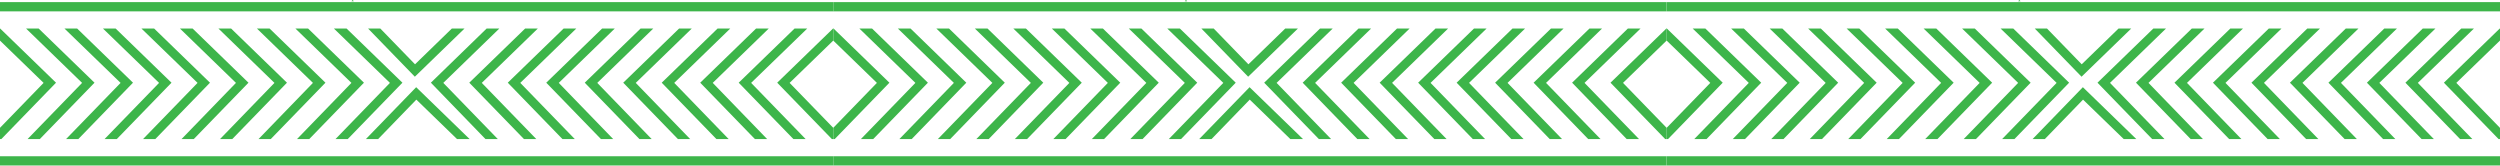
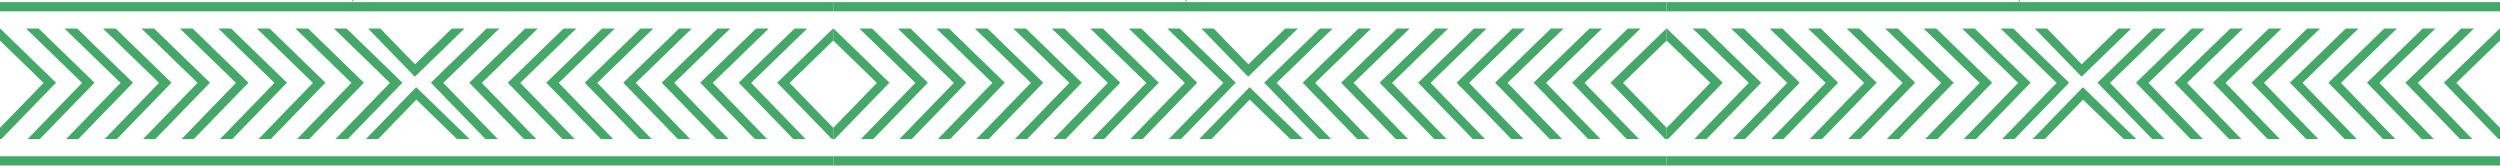
<svg xmlns="http://www.w3.org/2000/svg" id="Layer_2" data-name="Layer 2" viewBox="0 0 283.84 18.79">
  <defs>
    <style>
      .cls-1 {
-         fill: #3db54a;
+         fill: #44a868;
      }
    </style>
  </defs>
  <g id="Layer_1-2" data-name="Layer 1">
    <g>
      <rect class="cls-1" x="0" y="17.74" width="94.61" height="1.05" />
      <rect class="cls-1" x="0" y=".24" width="94.61" height="1.05" />
      <g>
        <polygon class="cls-1" points="4.39 3.24 2.96 3.24 9.32 9.41 3.13 15.79 4.52 15.79 10.73 9.39 4.39 3.24" />
        <polygon class="cls-1" points=".02 3.24 0 3.24 0 4.61 4.95 9.41 0 14.51 0 15.79 .15 15.79 6.36 9.39 .02 3.24" />
        <polygon class="cls-1" points="8.76 3.24 7.32 3.24 13.69 9.41 7.5 15.79 8.89 15.79 15.1 9.39 8.76 3.24" />
        <polygon class="cls-1" points="13.13 3.24 11.69 3.24 18.06 9.41 11.87 15.79 13.26 15.79 19.47 9.39 13.13 3.24" />
        <polygon class="cls-1" points="17.5 3.24 16.06 3.24 22.43 9.41 16.24 15.79 17.63 15.79 23.84 9.39 17.5 3.24" />
        <polygon class="cls-1" points="21.87 3.24 20.43 3.24 26.79 9.41 20.61 15.79 22 15.79 28.21 9.39 21.87 3.24" />
        <polygon class="cls-1" points="26.24 3.24 24.8 3.24 31.16 9.41 24.98 15.79 26.37 15.79 32.58 9.39 26.24 3.24" />
        <polygon class="cls-1" points="30.61 3.24 29.17 3.24 35.53 9.41 29.35 15.79 30.74 15.79 36.95 9.39 30.61 3.24" />
        <polygon class="cls-1" points="34.98 3.24 33.54 3.24 39.9 9.41 33.72 15.79 35.11 15.79 41.32 9.39 34.98 3.24" />
        <polygon class="cls-1" points="39.35 3.24 37.91 3.24 44.27 9.41 38.09 15.79 39.48 15.79 45.69 9.39 39.35 3.24" />
        <polygon class="cls-1" points="90.08 15.79 91.47 15.79 85.28 9.41 91.65 3.24 90.21 3.24 83.87 9.39 90.08 15.79" />
        <polygon class="cls-1" points="94.45 15.79 94.61 15.79 94.61 14.52 89.65 9.41 94.61 4.6 94.61 3.24 94.58 3.24 88.24 9.39 94.45 15.79" />
        <polygon class="cls-1" points="85.71 15.79 87.1 15.79 80.92 9.41 87.28 3.24 85.84 3.24 79.5 9.39 85.71 15.79" />
        <polygon class="cls-1" points="81.34 15.79 82.73 15.79 76.55 9.41 82.91 3.24 81.47 3.24 75.13 9.39 81.34 15.79" />
        <polygon class="cls-1" points="76.97 15.79 78.36 15.79 72.18 9.41 78.54 3.24 77.1 3.24 70.76 9.39 76.97 15.79" />
        <polygon class="cls-1" points="72.6 15.79 73.99 15.79 67.81 9.41 74.17 3.24 72.73 3.24 66.39 9.39 72.6 15.79" />
        <polygon class="cls-1" points="68.23 15.79 69.62 15.79 63.44 9.41 69.8 3.24 68.36 3.24 62.02 9.39 68.23 15.79" />
        <polygon class="cls-1" points="63.86 15.79 65.26 15.79 59.07 9.41 65.43 3.24 63.99 3.24 57.65 9.39 63.86 15.79" />
        <polygon class="cls-1" points="59.49 15.79 60.89 15.79 54.7 9.41 61.06 3.24 59.62 3.24 53.28 9.39 59.49 15.79" />
        <polygon class="cls-1" points="55.12 15.79 56.52 15.79 50.33 9.41 56.69 3.24 55.25 3.24 48.92 9.39 55.12 15.79" />
        <polygon class="cls-1" points="41.54 15.79 42.93 15.79 47.27 11.31 51.89 15.79 53.32 15.79 47.25 9.9 41.54 15.79" />
        <polygon class="cls-1" points="47.1 8.71 52.74 3.24 51.3 3.24 47.12 7.3 43.18 3.24 41.79 3.24 47.1 8.71" />
        <polygon class="cls-1" points="40.04 0 39.9 .14 40.17 .14 40.04 0" />
      </g>
      <g>
        <rect class="cls-1" x="94.61" y="17.74" width="94.61" height="1.05" />
        <rect class="cls-1" x="94.61" y=".24" width="94.61" height="1.05" />
        <g>
          <polygon class="cls-1" points="99.01 3.24 97.57 3.24 103.93 9.41 97.74 15.79 99.14 15.79 105.35 9.39 99.01 3.24" />
          <polygon class="cls-1" points="94.64 3.24 94.61 3.24 94.61 4.61 99.56 9.41 94.61 14.51 94.61 15.79 94.77 15.79 100.98 9.39 94.64 3.24" />
          <polygon class="cls-1" points="103.38 3.24 101.94 3.24 108.3 9.41 102.11 15.79 103.51 15.79 109.71 9.39 103.38 3.24" />
          <polygon class="cls-1" points="107.75 3.24 106.31 3.24 112.67 9.41 106.48 15.79 107.88 15.79 114.08 9.39 107.75 3.24" />
          <polygon class="cls-1" points="112.12 3.24 110.68 3.24 117.04 9.41 110.85 15.79 112.25 15.79 118.45 9.39 112.12 3.24" />
          <polygon class="cls-1" points="116.48 3.24 115.05 3.24 121.41 9.41 115.22 15.79 116.61 15.79 122.82 9.39 116.48 3.24" />
          <polygon class="cls-1" points="120.85 3.24 119.42 3.24 125.78 9.41 119.59 15.79 120.98 15.79 127.19 9.39 120.85 3.24" />
          <polygon class="cls-1" points="125.22 3.24 123.79 3.24 130.15 9.41 123.96 15.79 125.35 15.79 131.56 9.39 125.22 3.24" />
          <polygon class="cls-1" points="129.59 3.24 128.16 3.24 134.52 9.41 128.33 15.79 129.72 15.79 135.93 9.39 129.59 3.24" />
          <polygon class="cls-1" points="133.96 3.24 132.53 3.24 138.89 9.41 132.7 15.79 134.09 15.79 140.3 9.39 133.96 3.24" />
          <polygon class="cls-1" points="184.69 15.79 186.09 15.79 179.9 9.41 186.26 3.24 184.82 3.24 178.49 9.39 184.69 15.79" />
          <polygon class="cls-1" points="189.06 15.79 189.23 15.79 189.23 14.52 184.27 9.41 189.23 4.6 189.23 3.24 189.19 3.24 182.85 9.39 189.06 15.79" />
          <polygon class="cls-1" points="180.32 15.79 181.72 15.79 175.53 9.41 181.89 3.24 180.46 3.24 174.12 9.39 180.32 15.79" />
          <polygon class="cls-1" points="175.95 15.79 177.35 15.79 171.16 9.41 177.52 3.24 176.09 3.24 169.75 9.39 175.95 15.79" />
          <polygon class="cls-1" points="171.59 15.79 172.98 15.79 166.79 9.41 173.15 3.24 171.72 3.24 165.38 9.39 171.59 15.79" />
          <polygon class="cls-1" points="167.22 15.79 168.61 15.79 162.42 9.41 168.78 3.24 167.35 3.24 161.01 9.39 167.22 15.79" />
          <polygon class="cls-1" points="162.85 15.79 164.24 15.79 158.05 9.41 164.41 3.24 162.98 3.24 156.64 9.39 162.85 15.79" />
          <polygon class="cls-1" points="158.48 15.79 159.87 15.79 153.68 9.41 160.04 3.24 158.61 3.24 152.27 9.39 158.48 15.79" />
          <polygon class="cls-1" points="154.11 15.79 155.5 15.79 149.31 9.41 155.67 3.24 154.24 3.24 147.9 9.39 154.11 15.79" />
          <polygon class="cls-1" points="149.74 15.79 151.13 15.79 144.94 9.41 151.31 3.24 149.87 3.24 143.53 9.39 149.74 15.79" />
          <polygon class="cls-1" points="136.15 15.79 137.55 15.79 141.89 11.31 146.5 15.79 147.94 15.79 141.87 9.9 136.15 15.79" />
          <polygon class="cls-1" points="141.71 8.71 147.36 3.24 145.92 3.24 141.74 7.3 137.8 3.24 136.4 3.24 141.71 8.71" />
          <polygon class="cls-1" points="134.65 0 134.51 .14 134.79 .14 134.65 0" />
        </g>
      </g>
      <g>
        <rect class="cls-1" x="189.23" y="17.74" width="94.61" height="1.05" />
        <rect class="cls-1" x="189.23" y=".24" width="94.61" height="1.05" />
        <g>
          <polygon class="cls-1" points="193.62 3.24 192.18 3.24 198.55 9.41 192.36 15.79 193.75 15.79 199.96 9.39 193.62 3.24" />
          <polygon class="cls-1" points="189.25 3.24 189.23 3.24 189.23 4.61 194.18 9.41 189.23 14.51 189.23 15.79 189.38 15.79 195.59 9.39 189.25 3.24" />
          <polygon class="cls-1" points="197.99 3.24 196.55 3.24 202.92 9.41 196.73 15.79 198.12 15.79 204.33 9.39 197.99 3.24" />
          <polygon class="cls-1" points="202.36 3.24 200.92 3.24 207.28 9.41 201.1 15.79 202.49 15.79 208.7 9.39 202.36 3.24" />
          <polygon class="cls-1" points="206.73 3.24 205.29 3.24 211.65 9.41 205.47 15.79 206.86 15.79 213.07 9.39 206.73 3.24" />
          <polygon class="cls-1" points="211.1 3.24 209.66 3.24 216.02 9.41 209.84 15.79 211.23 15.79 217.44 9.39 211.1 3.24" />
          <polygon class="cls-1" points="215.47 3.24 214.03 3.24 220.39 9.41 214.21 15.79 215.6 15.79 221.81 9.39 215.47 3.24" />
          <polygon class="cls-1" points="219.84 3.24 218.4 3.24 224.76 9.41 218.58 15.79 219.97 15.79 226.18 9.39 219.84 3.24" />
          <polygon class="cls-1" points="224.21 3.24 222.77 3.24 229.13 9.41 222.95 15.79 224.34 15.79 230.55 9.39 224.21 3.24" />
          <polygon class="cls-1" points="228.58 3.24 227.14 3.24 233.5 9.41 227.31 15.79 228.71 15.79 234.92 9.39 228.58 3.24" />
          <polygon class="cls-1" points="279.31 15.79 280.7 15.79 274.51 9.41 280.88 3.24 279.44 3.24 273.1 9.39 279.31 15.79" />
          <polygon class="cls-1" points="283.68 15.79 283.84 15.79 283.84 14.52 278.88 9.41 283.84 4.6 283.84 3.24 283.81 3.24 277.47 9.39 283.68 15.79" />
          <polygon class="cls-1" points="274.94 15.79 276.33 15.79 270.14 9.41 276.51 3.24 275.07 3.24 268.73 9.39 274.94 15.79" />
          <polygon class="cls-1" points="270.57 15.79 271.96 15.79 265.78 9.41 272.14 3.24 270.7 3.24 264.36 9.39 270.57 15.79" />
          <polygon class="cls-1" points="266.2 15.79 267.59 15.79 261.41 9.41 267.77 3.24 266.33 3.24 259.99 9.39 266.2 15.79" />
          <polygon class="cls-1" points="261.83 15.79 263.22 15.79 257.04 9.41 263.4 3.24 261.96 3.24 255.62 9.39 261.83 15.79" />
          <polygon class="cls-1" points="257.46 15.79 258.85 15.79 252.67 9.41 259.03 3.24 257.59 3.24 251.25 9.39 257.46 15.79" />
          <polygon class="cls-1" points="253.09 15.79 254.48 15.79 248.3 9.41 254.66 3.24 253.22 3.24 246.88 9.39 253.09 15.79" />
          <polygon class="cls-1" points="248.72 15.79 250.11 15.79 243.93 9.41 250.29 3.24 248.85 3.24 242.51 9.39 248.72 15.79" />
          <polygon class="cls-1" points="244.35 15.79 245.75 15.79 239.56 9.41 245.92 3.24 244.48 3.24 238.14 9.39 244.35 15.79" />
          <polygon class="cls-1" points="230.77 15.79 232.16 15.79 236.5 11.31 241.12 15.79 242.55 15.79 236.48 9.9 230.77 15.79" />
          <polygon class="cls-1" points="236.33 8.71 241.97 3.24 240.53 3.24 236.35 7.3 232.41 3.24 231.02 3.24 236.33 8.71" />
          <polygon class="cls-1" points="229.27 0 229.13 .14 229.4 .14 229.27 0" />
        </g>
      </g>
    </g>
  </g>
</svg>
